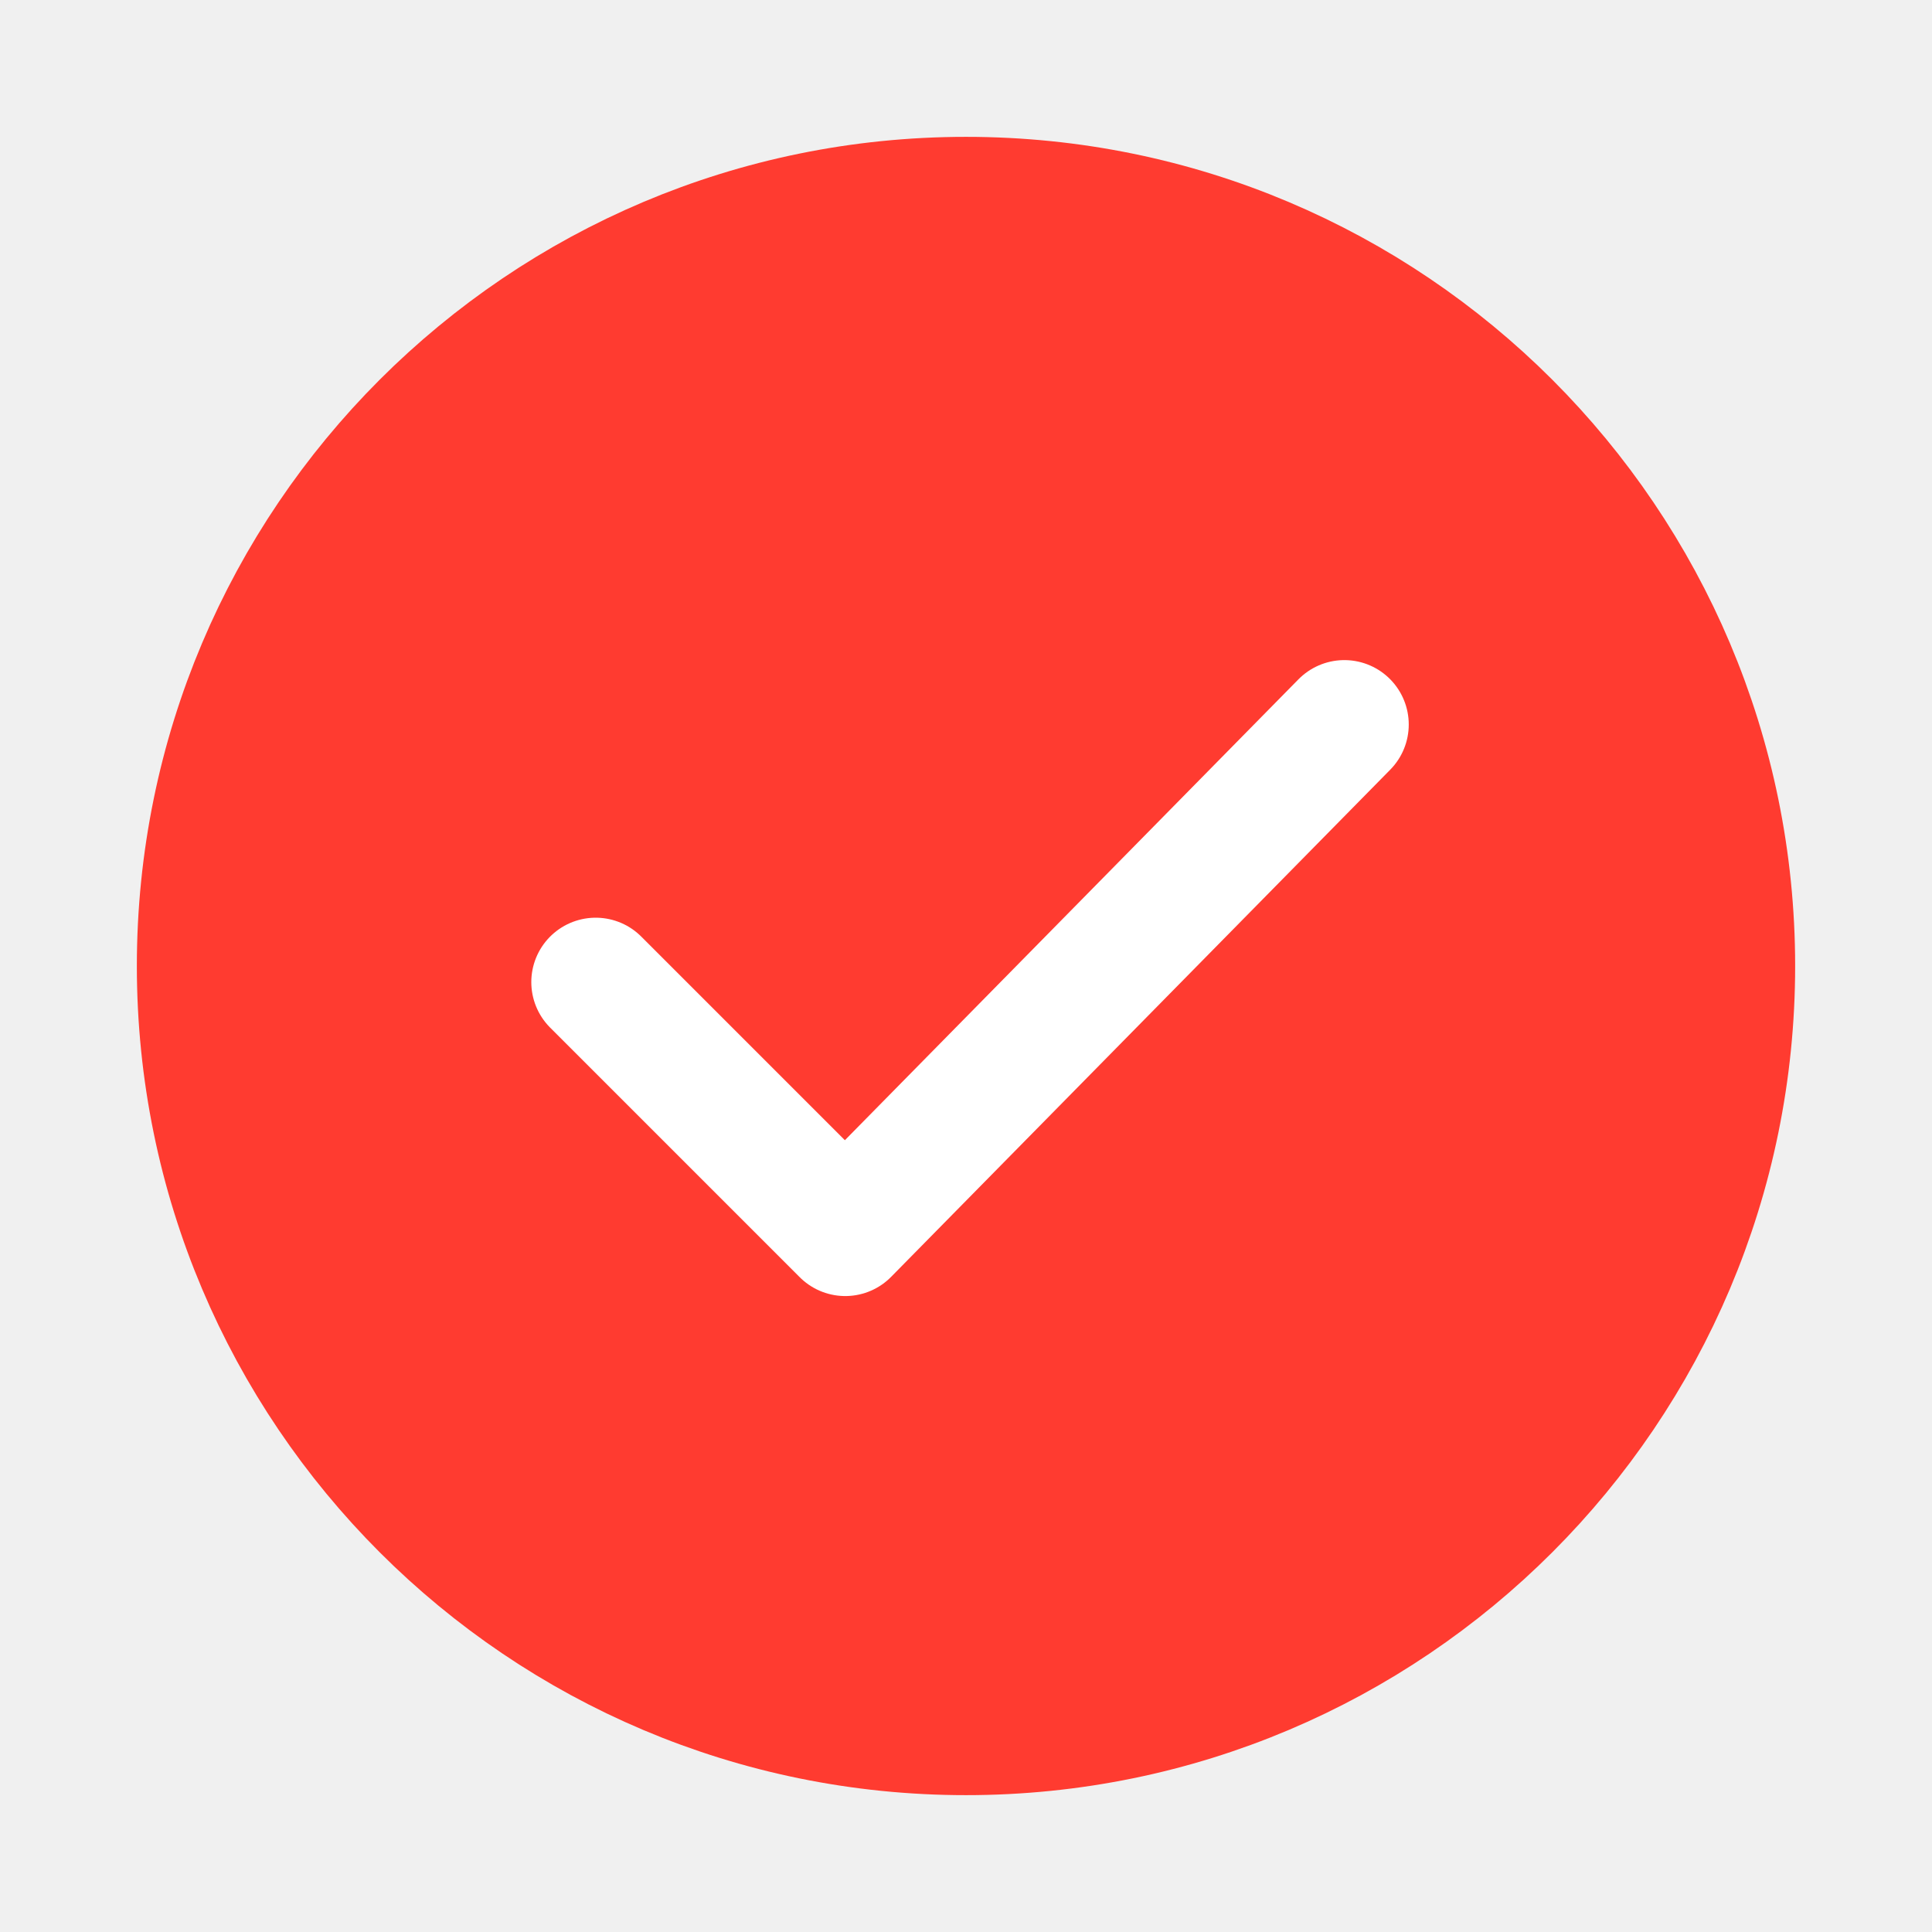
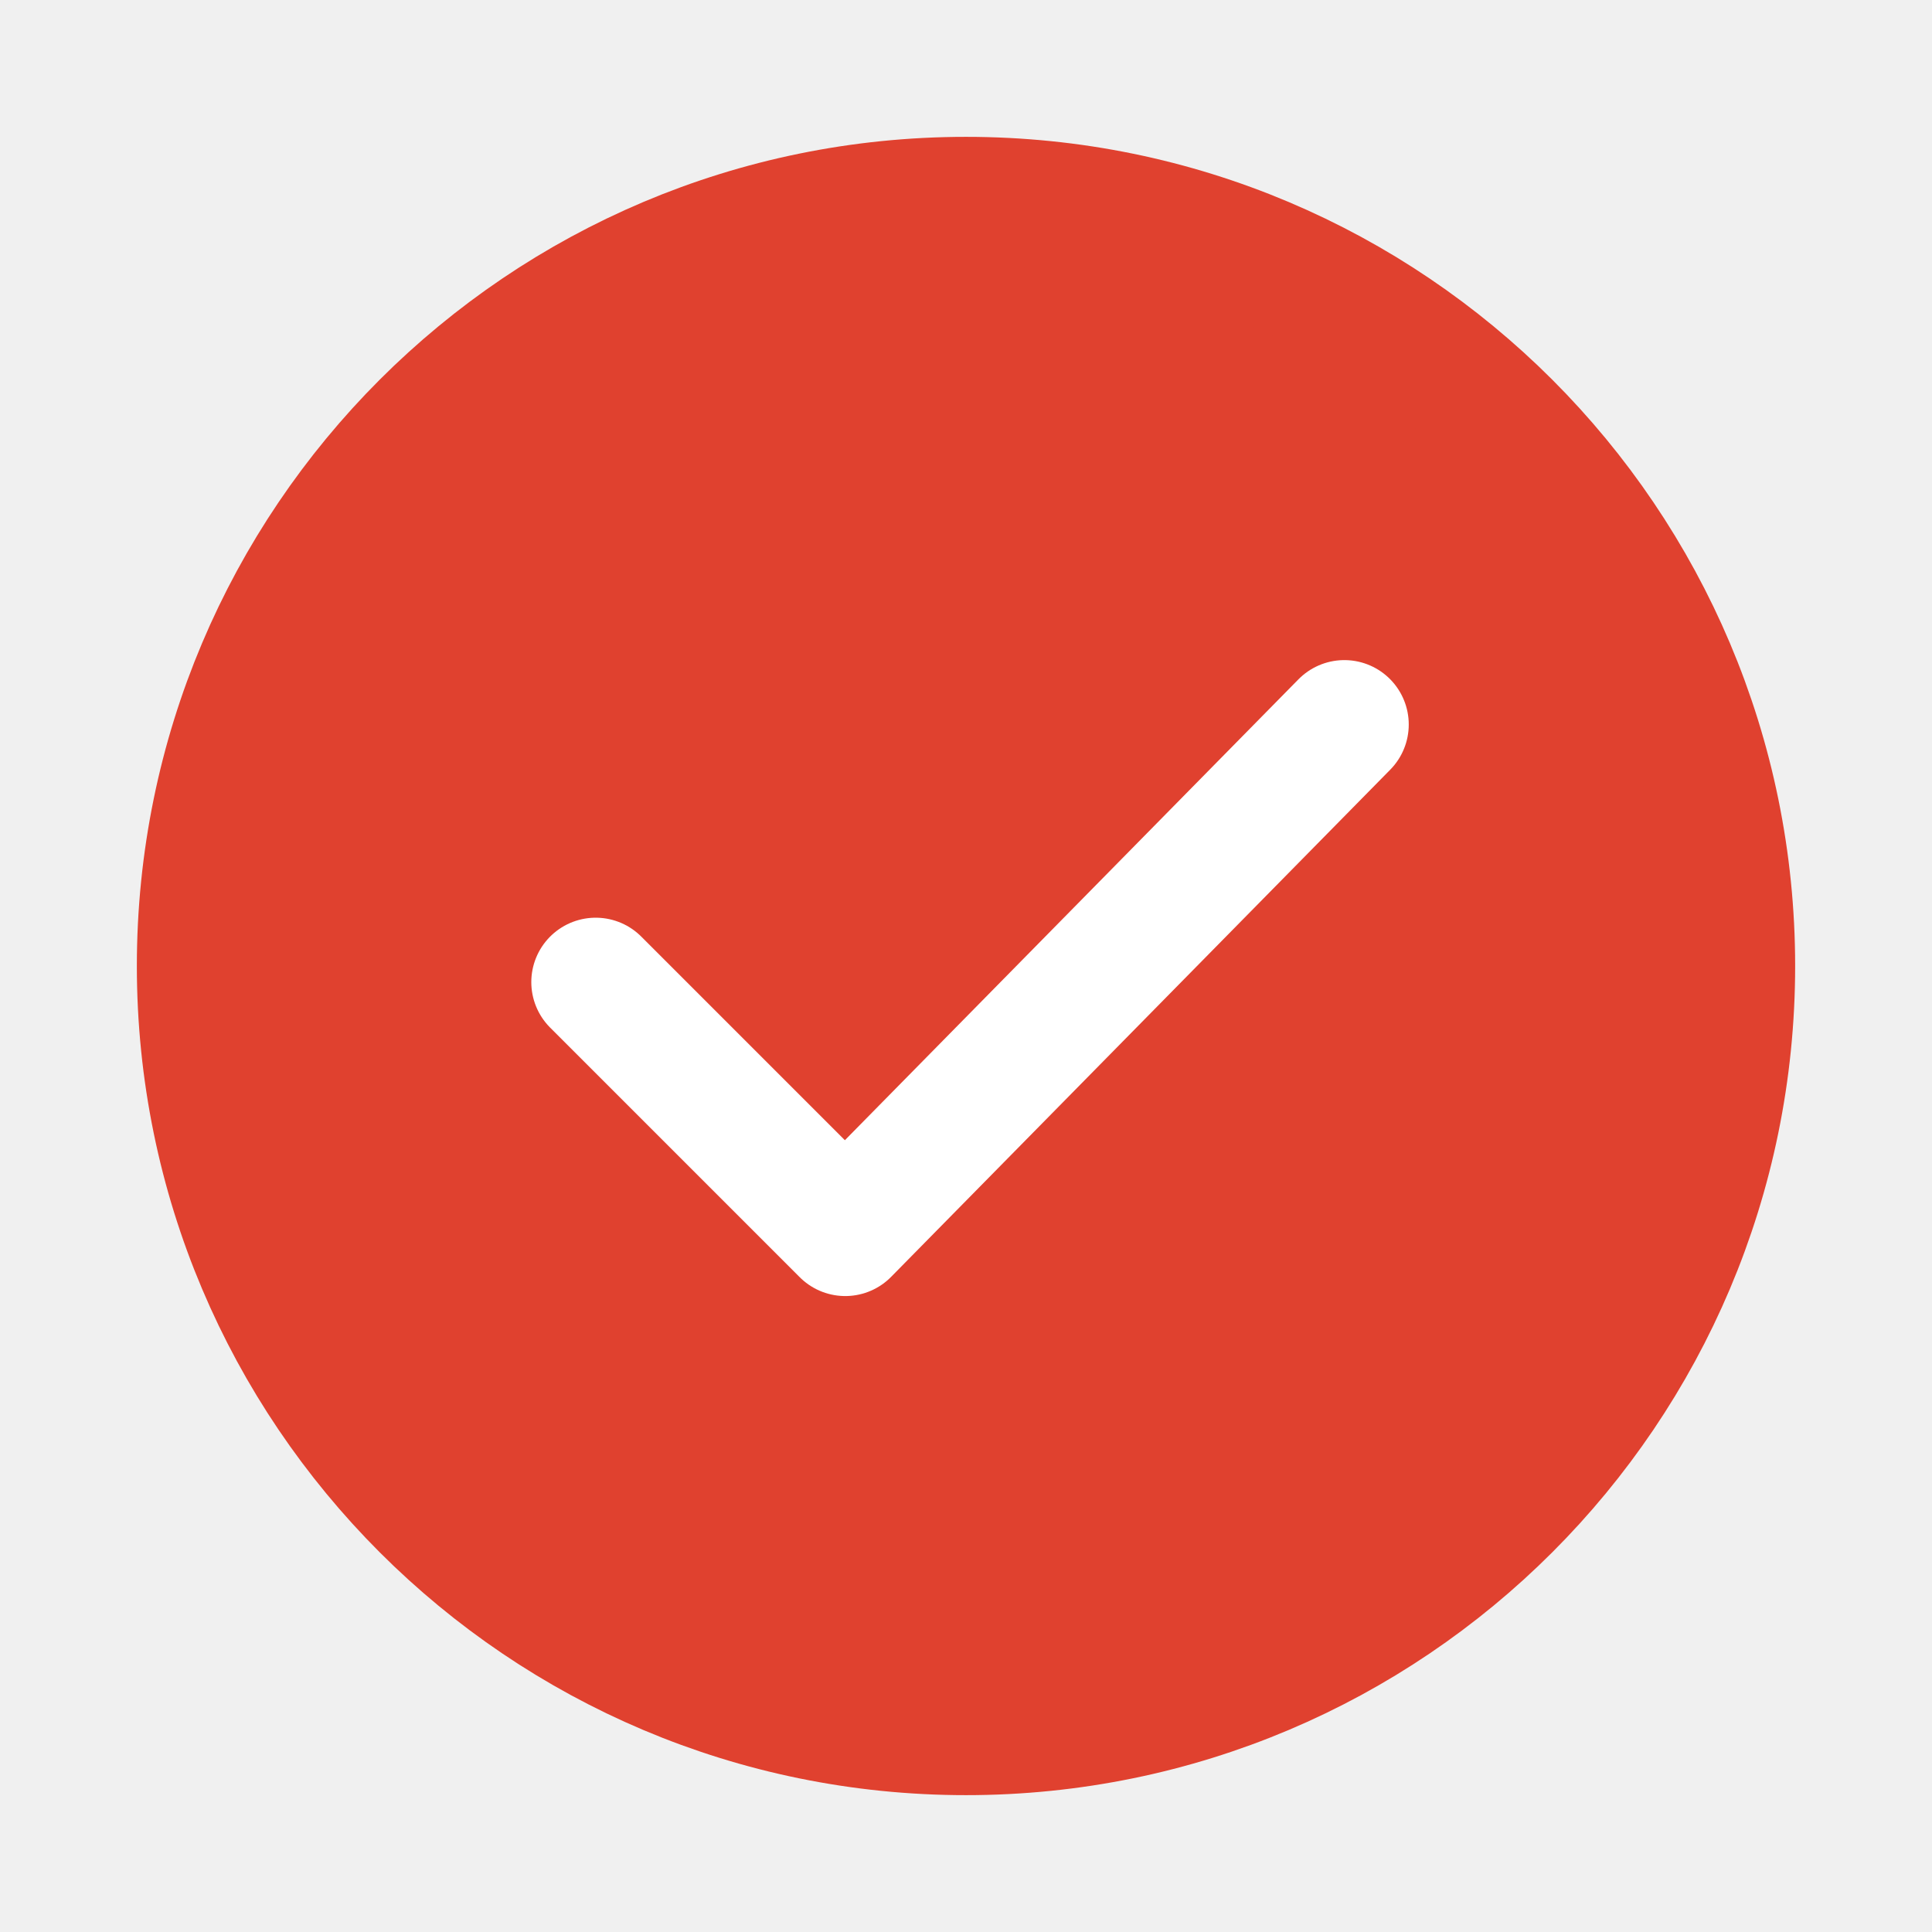
<svg xmlns="http://www.w3.org/2000/svg" viewBox="0 0 24 24" width="24" height="24" fill="none" stroke-width="1.60" stroke-linecap="round" stroke-linejoin="round">
-   <circle cx="12" cy="12" r="9.5" fill="#ff3b30" stroke="#ff3b30" />
+   <circle cx="12" cy="12" r="9.5" fill="#e0412f" stroke="#e0412f" />
  <path d="M7.4 12.2L10.5 15.3L16.7 9" fill="none" stroke="#ffffff" />
</svg>
